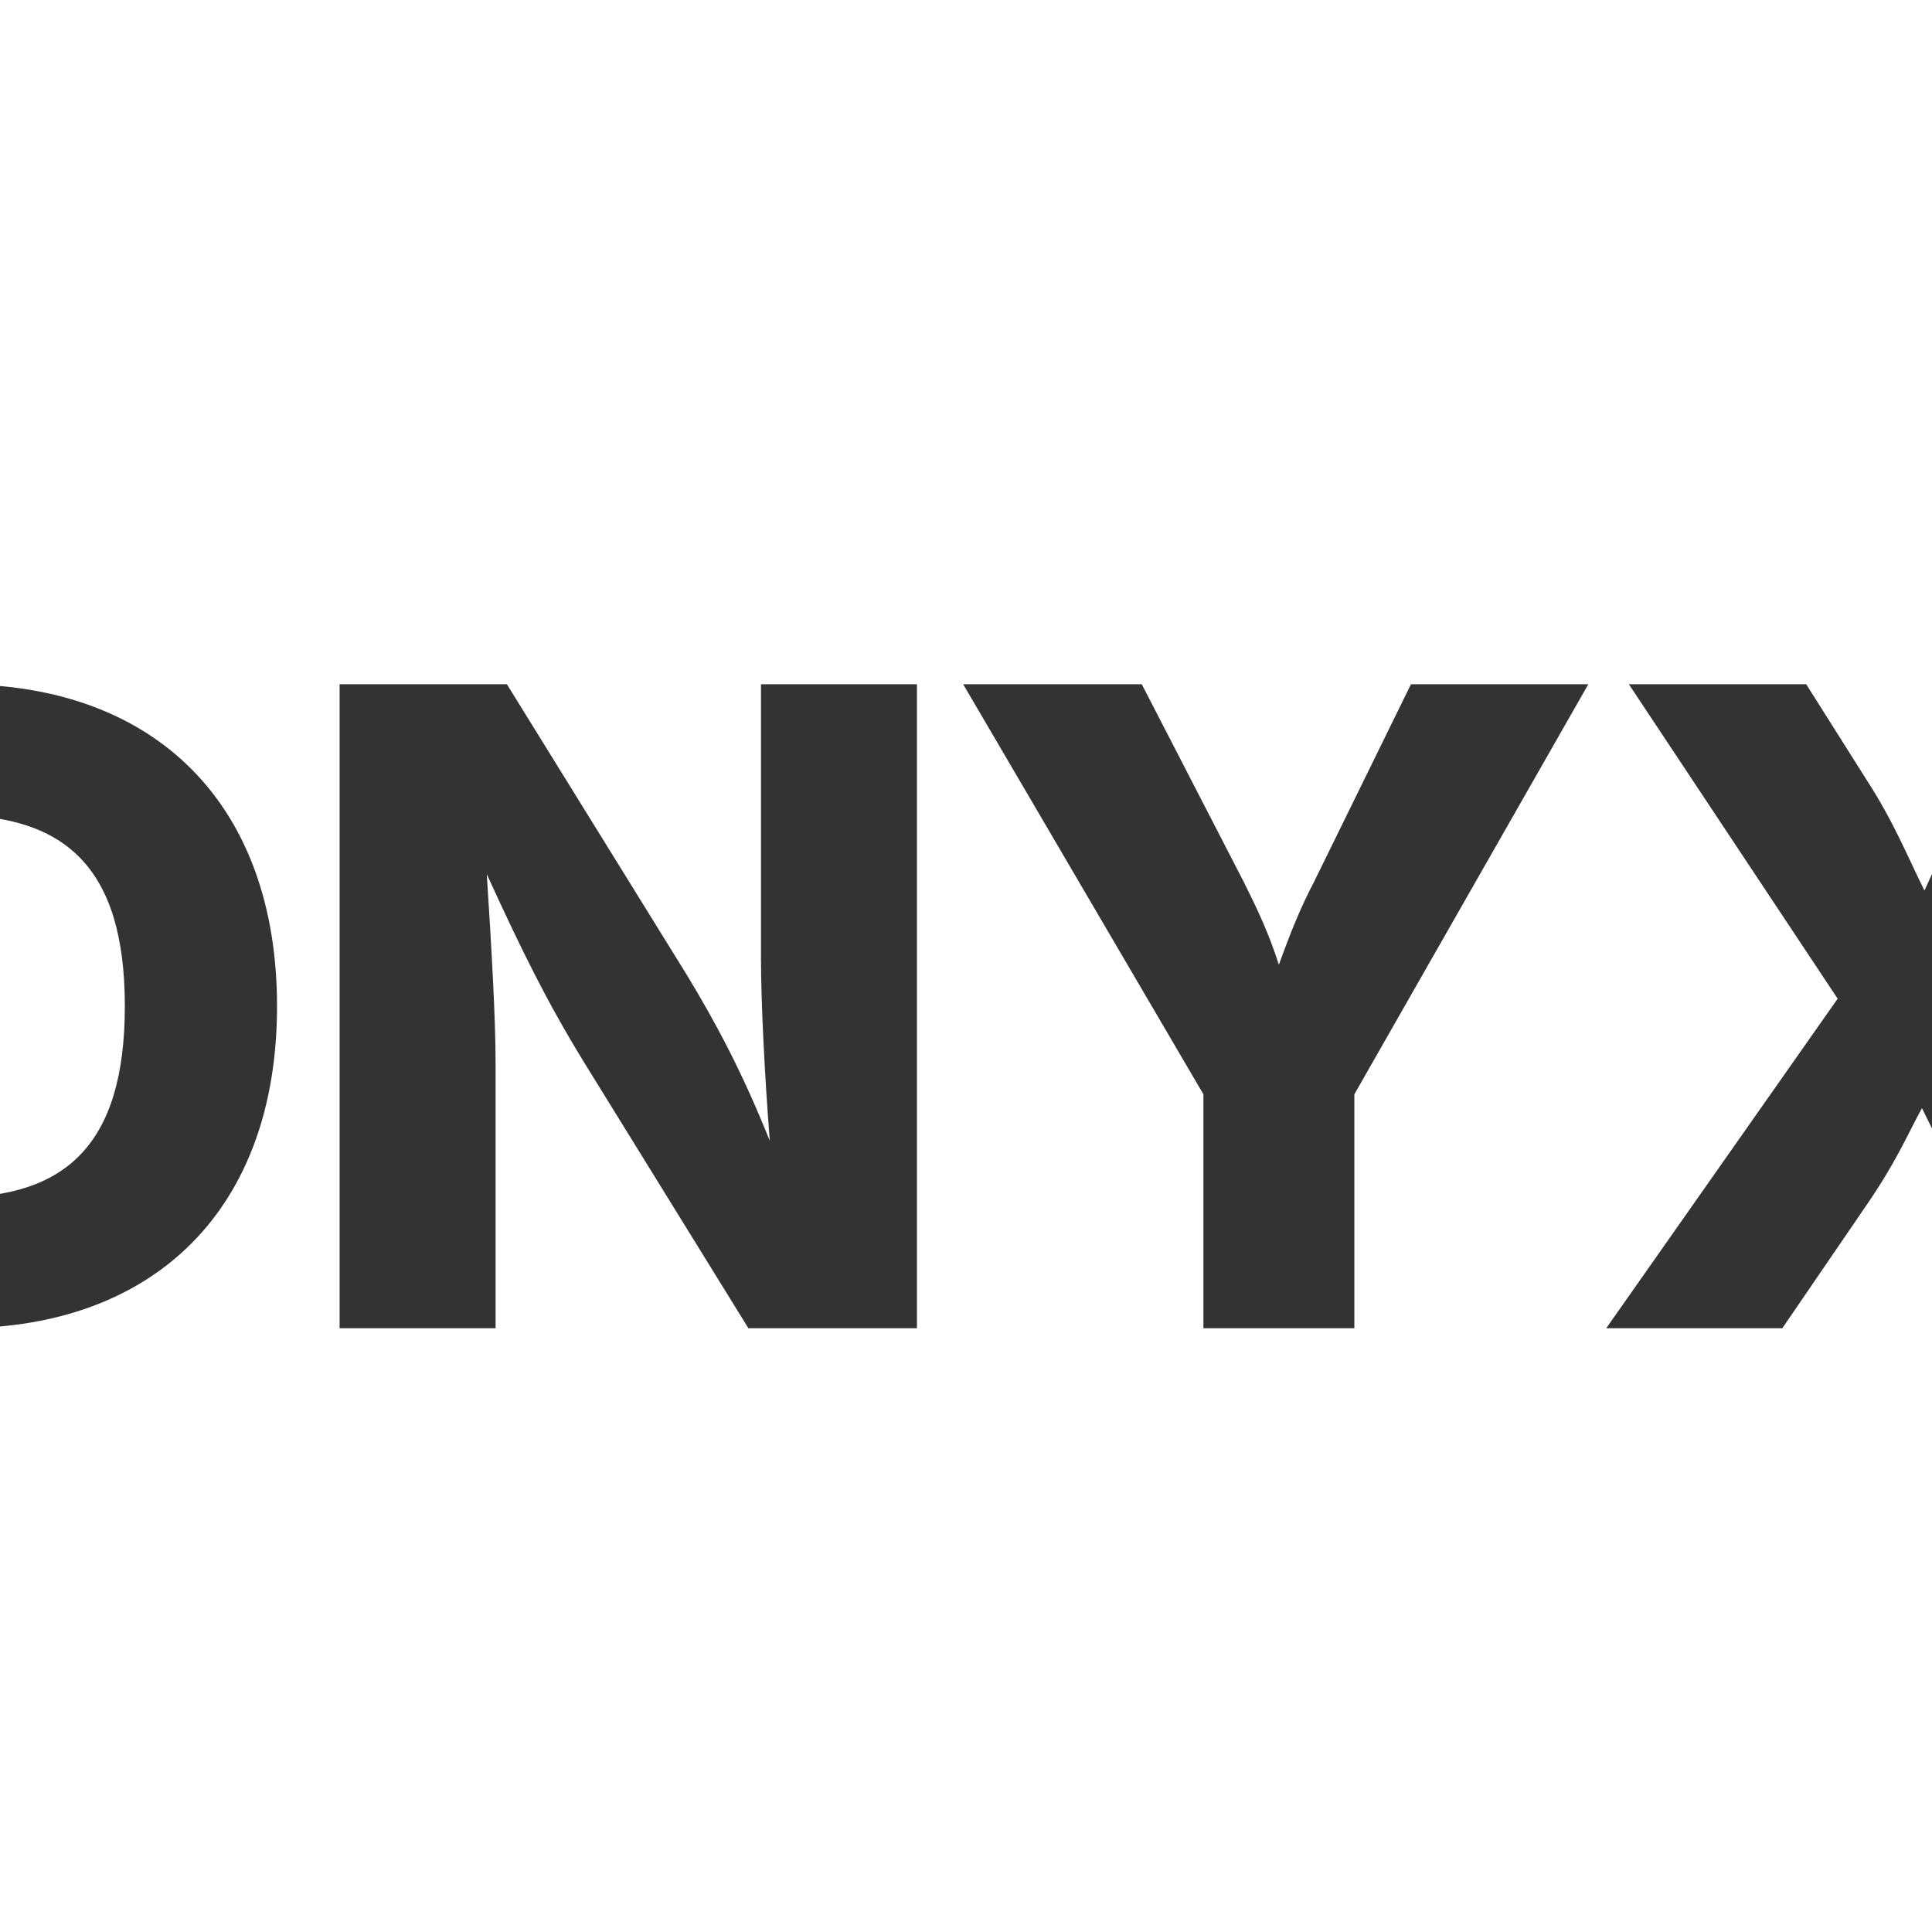
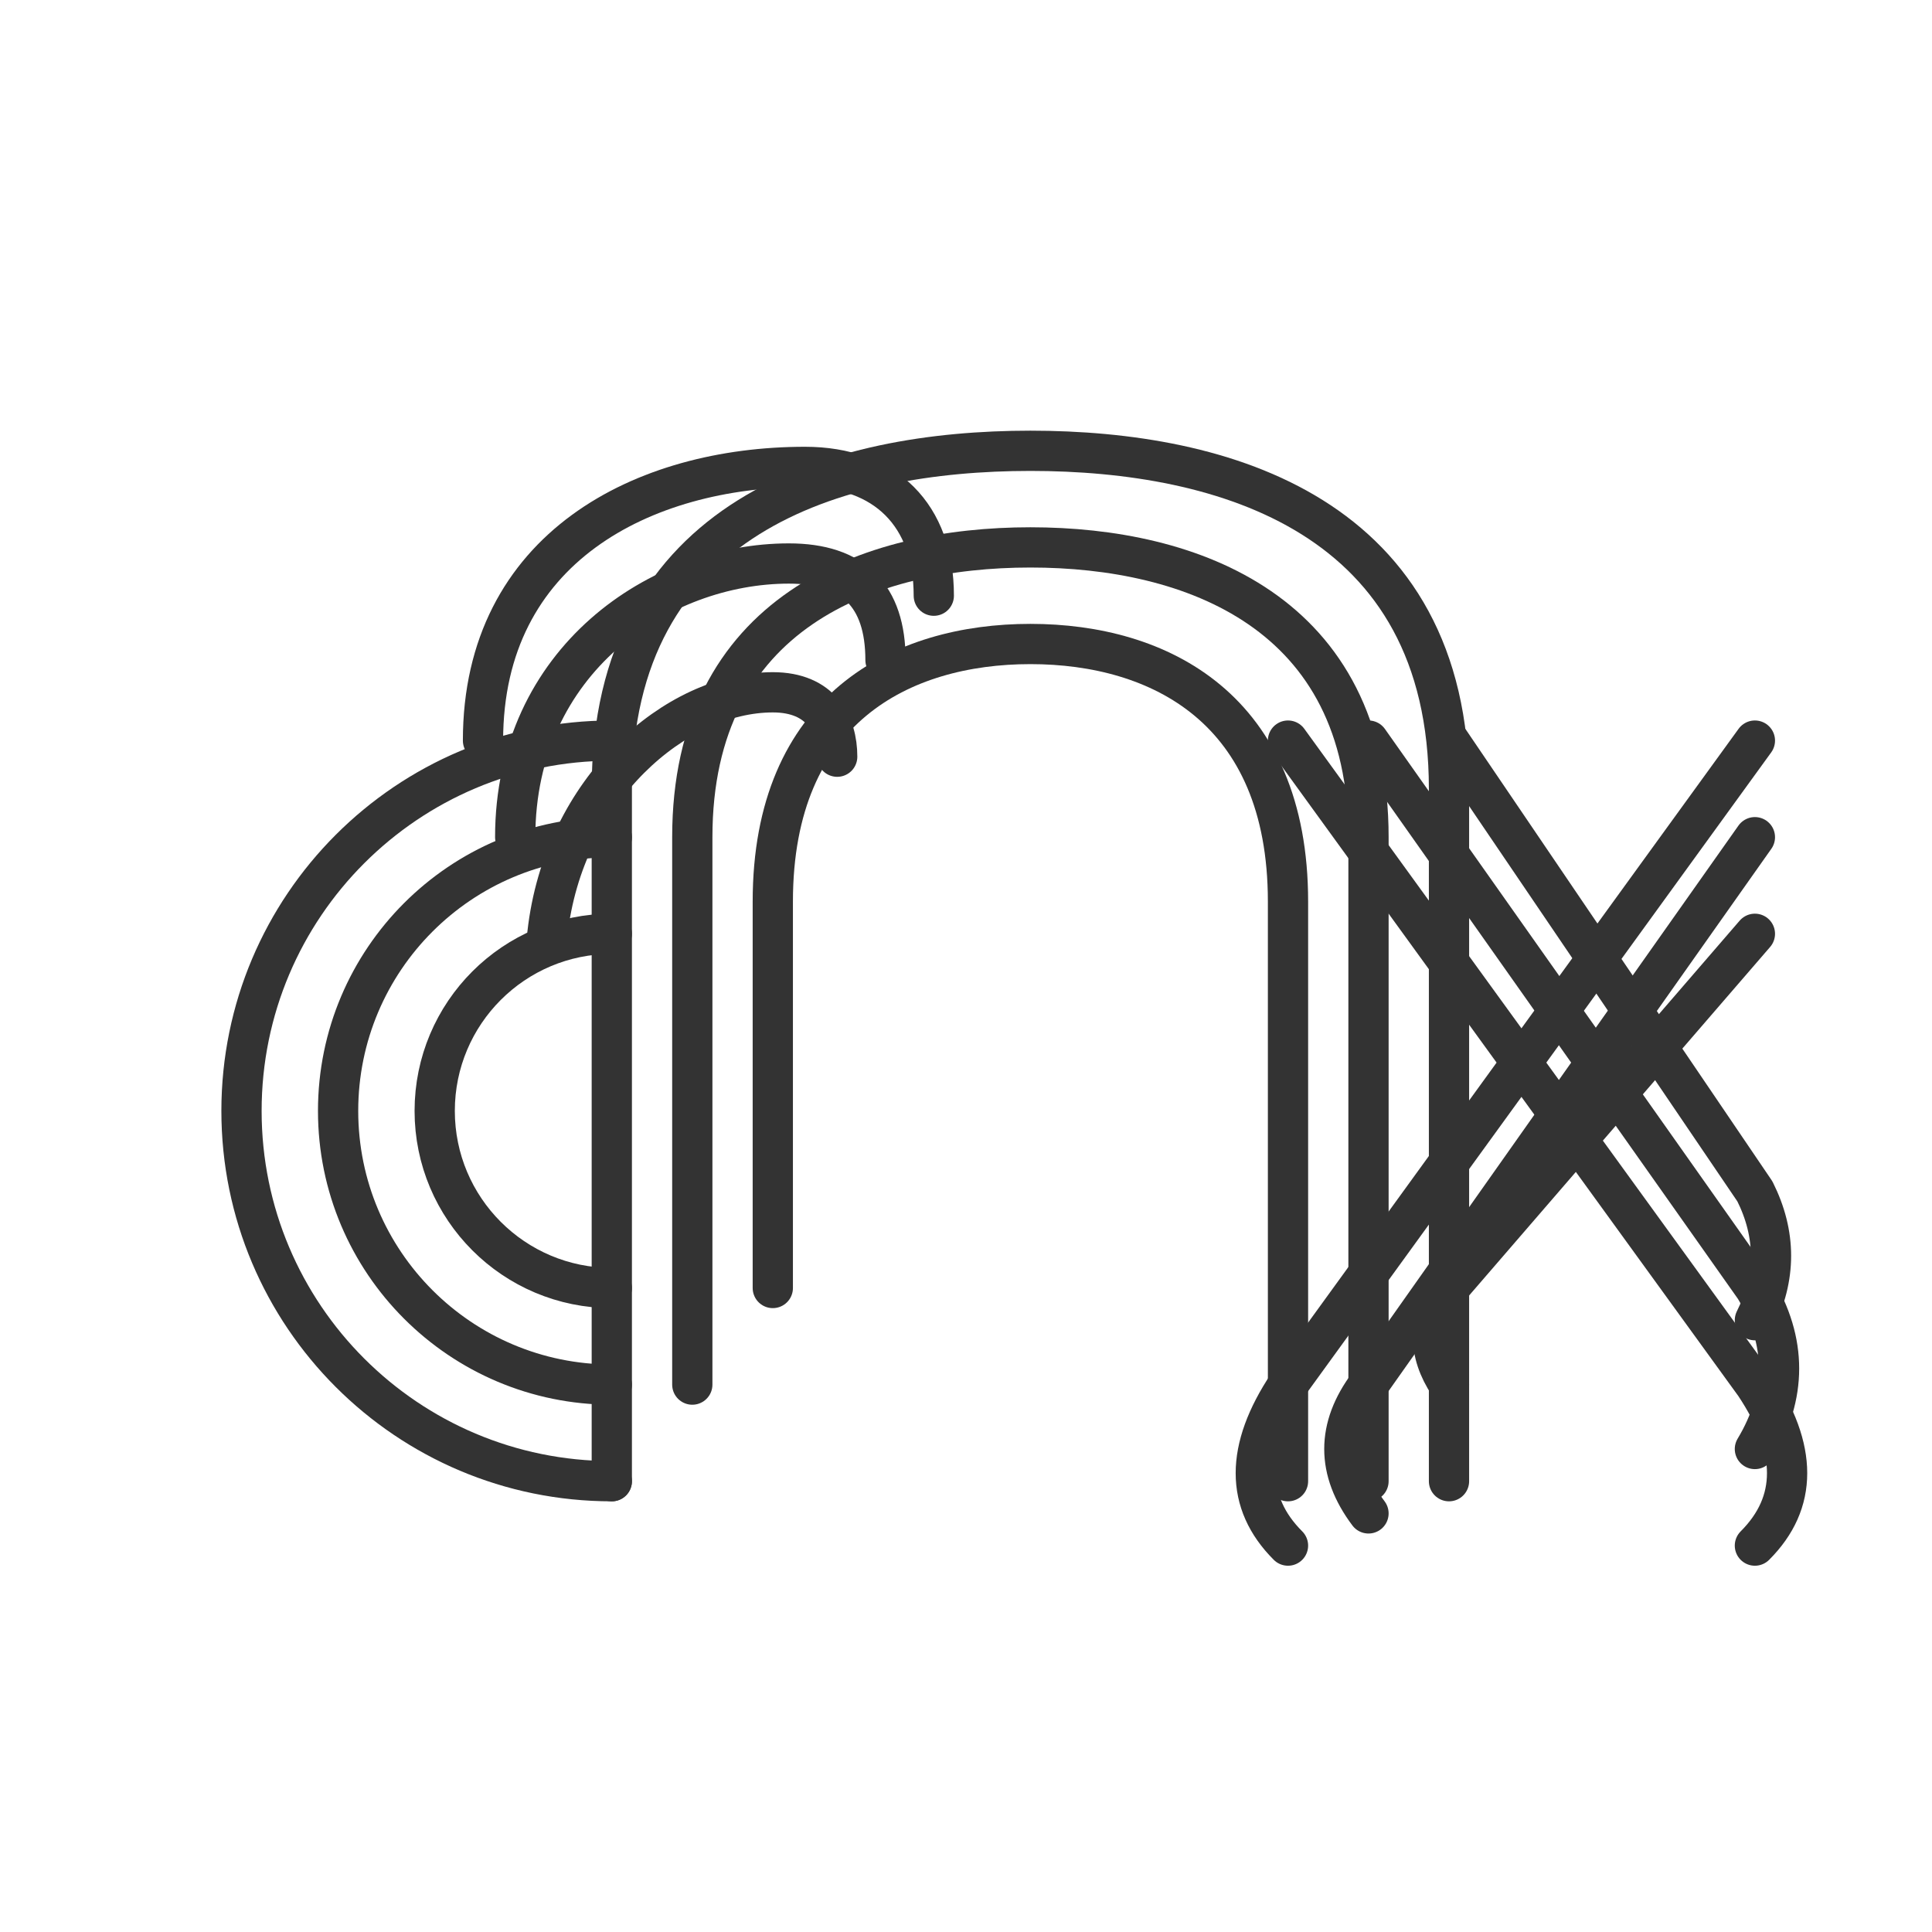
- <svg xmlns="http://www.w3.org/2000/svg" width="24" height="24" viewBox="0 0 24 24" fill="none">
-   <text x="12" y="16.5" text-anchor="middle" font-family="'Inter','Helvetica Neue',Arial,sans-serif" font-size="11" font-weight="800" letter-spacing="-0.3" fill="#333333">DNYX</text>
+ <svg xmlns="http://www.w3.org/2000/svg" width="24" height="24" viewBox="0 0 240 240" fill="none">
+   <g transform="translate(8, 52)" stroke="#333333" stroke-width="5" stroke-linecap="round" stroke-linejoin="round" fill="none">
+     <path d="M68,40 A46,46 0 1,0 68,132" />
+     <path d="M68,52 A34,34 0 1,0 68,120" />
+     <path d="M68,64 A22,22 0 1,0 68,108" />
+     <path d="M52,40 C52,16 72,6 92,6 C102,6 108,12 108,22" />
+     <path d="M56,52 C56,30 74,18 90,18 C98,18 102,22 102,30" />
+     <path d="M60,64 C62,46 76,34 88,34 C94,34 96,38 96,42" />
+     <path d="M68,132 L68,46 C68,12 96,4 120,4 C144,4 172,12 172,46 L172,132" />
+     <path d="M78,120 L78,52 C78,24 100,16 120,16 C140,16 162,24 162,52 L162,132" />
+     <path d="M88,108 L88,60 C88,36 104,28 120,28 C136,28 152,36 152,60 L152,132" />
+     <path d="M152,40 L210,120 Q218,132 210,140" />
+     <path d="M162,40 L210,108 Q216,118 210,128" />
+     <path d="M172,40 L210,96 Q214,104 210,112" />
+     <path d="M210,40 L152,120 Q144,132 152,140" />
+     <path d="M210,52 L162,120 Q156,128 162,136" />
+     <path d="M210,64 L172,108 Q168,114 172,120" />
+   </g>
</svg>
